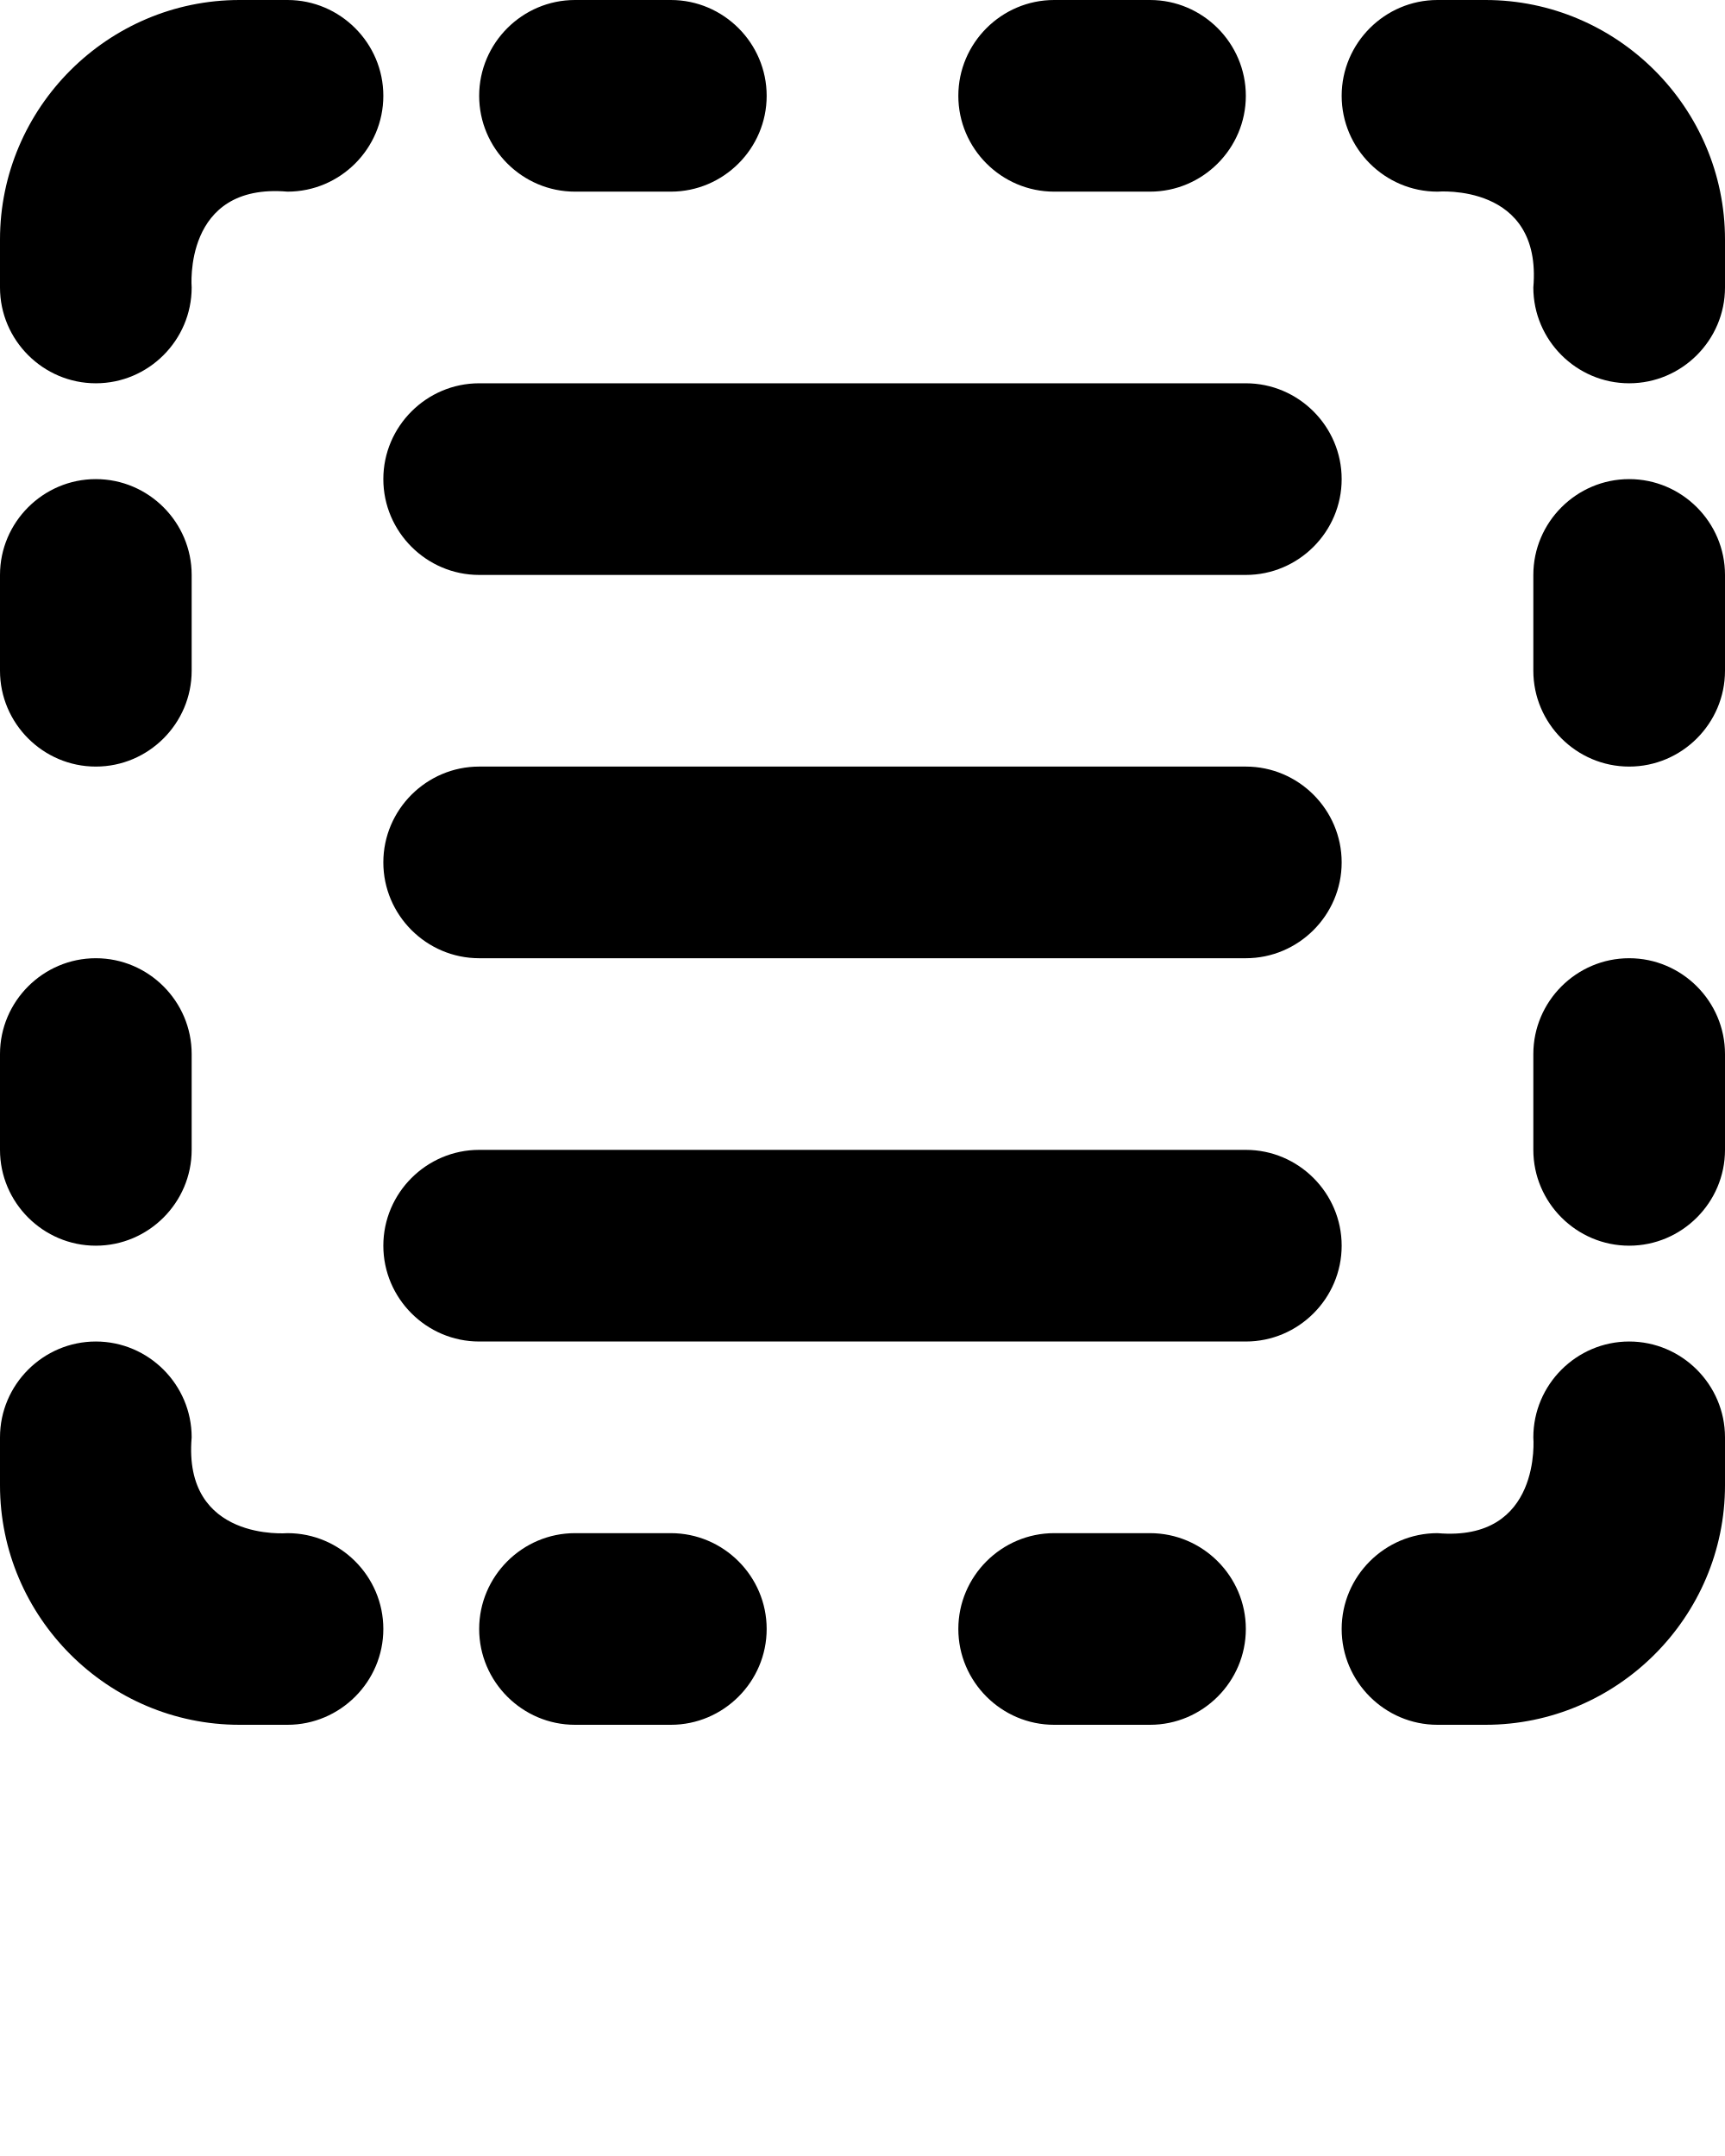
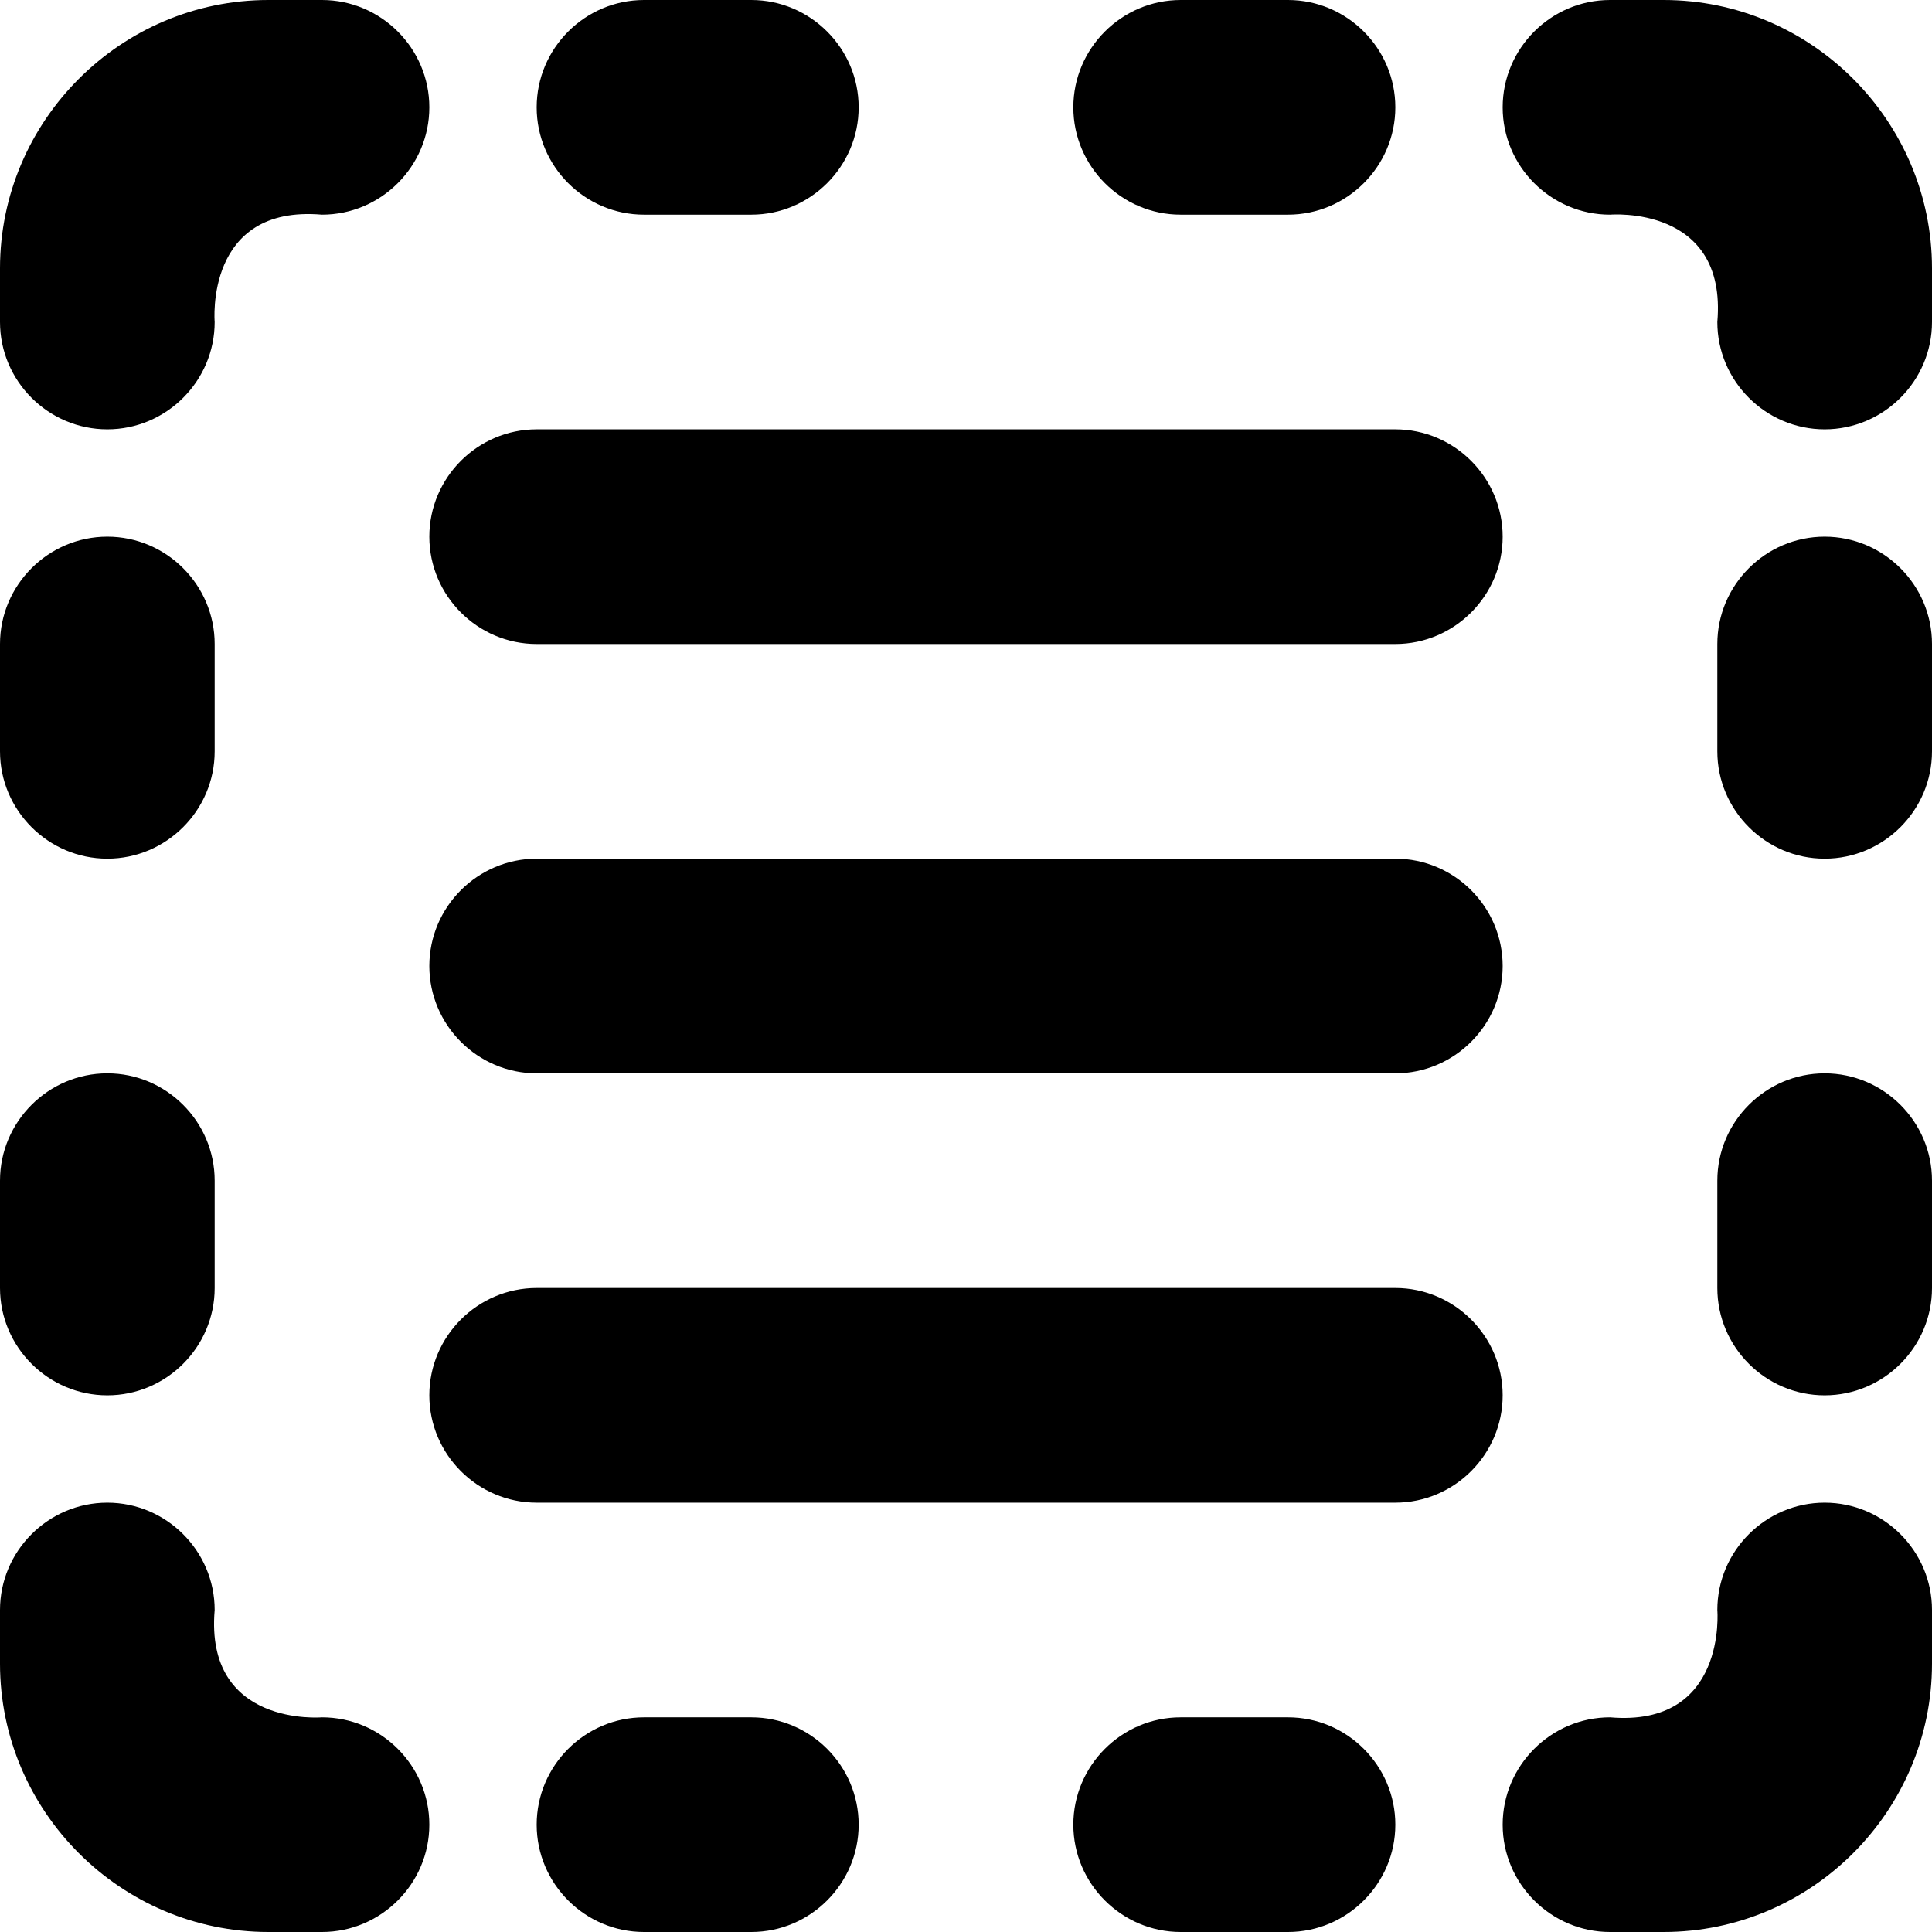
- <svg xmlns="http://www.w3.org/2000/svg" viewBox="0 0 18 22.5" version="1.1" x="0px" y="0px">
-   <g stroke="none" stroke-width="1" fill="none" fill-rule="evenodd">
-     <path d="M13,6 L5,6 C4.45,6 4,5.55 4,5 C4,4.45 4.45,4 5,4 L13,4 C13.55,4 14,4.45 14,5 C14,5.55 13.55,6 13,6 M13,10 L5,10 C4.45,10 4,9.55 4,9 C4,8.45 4.45,8 5,8 L13,8 C13.55,8 14,8.45 14,9 C14,9.55 13.55,10 13,10 M13,14 L5,14 C4.45,14 4,13.55 4,13 C4,12.45 4.45,12 5,12 L13,12 C13.55,12 14,12.45 14,13 C14,13.55 13.55,14 13,14 M16,3 C16,3.55 16.45,4 17,4 C17.55,4 18,3.55 18,3 L18,2.5 C18,1.125 16.875,0 15.5,0 L15,0 C14.45,0 14,0.45 14,1 C14,1.55 14.45,2 15,2 C15,2 16.094,1.906 16,3 M3,2 C3.55,2 4,1.55 4,1 C4,0.45 3.55,0 3,0 L2.5,0 C1.125,0 0,1.125 0,2.5 L0,3 C0,3.55 0.45,4 1,4 C1.55,4 2,3.55 2,3 C2,3 1.906,1.906 3,2 M2,15 C2,14.45 1.55,14 1,14 C0.45,14 0,14.45 0,15 L0,15.5 C0,16.875 1.125,18 2.5,18 L3,18 C3.55,18 4,17.55 4,17 C4,16.45 3.55,16 3,16 C3,16 1.906,16.094 2,15 M15,16 C14.45,16 14,16.45 14,17 C14,17.55 14.45,18 15,18 L15.5,18 C16.875,18 18,16.875 18,15.5 L18,15 C18,14.45 17.55,14 17,14 C16.45,14 16,14.45 16,15 C16,15 16.094,16.094 15,16 M17,8 C16.45,8 16,7.55 16,7 L16,6 C16,5.45 16.45,5 17,5 C17.55,5 18,5.45 18,6 L18,7 C18,7.55 17.55,8 17,8 M17,13 C16.45,13 16,12.55 16,12 L16,11 C16,10.45 16.45,10 17,10 C17.55,10 18,10.45 18,11 L18,12 C18,12.55 17.55,13 17,13 M10,1 C10,0.45 10.45,0 11,0 L12,0 C12.55,0 13,0.45 13,1 C13,1.55 12.55,2 12,2 L11,2 C10.45,2 10,1.55 10,1 M5,1 C5,0.45 5.45,0 6,0 L7,0 C7.55,0 8,0.45 8,1 C8,1.55 7.55,2 7,2 L6,2 C5.45,2 5,1.55 5,1 M1,10 C1.55,10 2,10.45 2,11 L2,12 C2,12.55 1.55,13 1,13 C0.45,13 0,12.55 0,12 L0,11 C0,10.45 0.45,10 1,10 M1,5 C1.55,5 2,5.45 2,6 L2,7 C2,7.55 1.55,8 1,8 C0.45,8 0,7.55 0,7 L0,6 C0,5.45 0.45,5 1,5 M8,17 C8,17.55 7.55,18 7,18 L6,18 C5.45,18 5,17.55 5,17 C5,16.45 5.45,16 6,16 L7,16 C7.55,16 8,16.45 8,17 M13,17 C13,17.55 12.55,18 12,18 L11,18 C10.45,18 10,17.55 10,17 C10,16.45 10.45,16 11,16 L12,16 C12.55,16 13,16.45 13,17" fill="#000000" />
+ <svg xmlns="http://www.w3.org/2000/svg" width="18" height="18" version="1.1">
+   <g>
+     <g id="svg_1" fill-rule="evenodd" fill="none">
+       <path id="svg_2" fill="#000000" d="m13,6l-8,0c-0.55,0 -1,-0.45 -1,-1c0,-0.55 0.45,-1 1,-1l8,0c0.55,0 1,0.45 1,1c0,0.55 -0.45,1 -1,1m0,4l-8,0c-0.55,0 -1,-0.45 -1,-1c0,-0.55 0.45,-1 1,-1l8,0c0.55,0 1,0.45 1,1c0,0.55 -0.45,1 -1,1m0,4l-8,0c-0.55,0 -1,-0.45 -1,-1c0,-0.55 0.45,-1 1,-1l8,0c0.55,0 1,0.45 1,1c0,0.55 -0.45,1 -1,1m3,-11c0,0.55 0.45,1 1,1c0.55,0 1,-0.45 1,-1l0,-0.5c0,-1.375 -1.125,-2.5 -2.5,-2.5l-0.5,0c-0.55,0 -1,0.45 -1,1c0,0.55 0.45,1 1,1c0,0 1.094,-0.094 1,1m-13,-1c0.55,0 1,-0.45 1,-1c0,-0.55 -0.45,-1 -1,-1l-0.5,0c-1.375,0 -2.5,1.125 -2.5,2.5l0,0.5c0,0.55 0.45,1 1,1c0.55,0 1,-0.45 1,-1c0,0 -0.094,-1.094 1,-1m-1,13c0,-0.55 -0.45,-1 -1,-1c-0.55,0 -1,0.45 -1,1l0,0.5c0,1.375 1.125,2.5 2.5,2.5l0.5,0c0.55,0 1,-0.45 1,-1c0,-0.55 -0.45,-1 -1,-1c0,0 -1.094,0.094 -1,-1m13,1c-0.55,0 -1,0.45 -1,1c0,0.55 0.45,1 1,1l0.5,0c1.375,0 2.5,-1.125 2.5,-2.5l0,-0.5c0,-0.55 -0.45,-1 -1,-1c-0.55,0 -1,0.45 -1,1c0,0 0.094,1.094 -1,1m2,-8c-0.55,0 -1,-0.45 -1,-1l0,-1c0,-0.55 0.45,-1 1,-1c0.55,0 1,0.45 1,1l0,1c0,0.55 -0.45,1 -1,1m0,5c-0.55,0 -1,-0.45 -1,-1l0,-1c0,-0.55 0.45,-1 1,-1c0.55,0 1,0.45 1,1l0,1c0,0.55 -0.45,1 -1,1m-7,-12c0,-0.55 0.45,-1 1,-1l1,0c0.55,0 1,0.45 1,1c0,0.55 -0.45,1 -1,1l-1,0c-0.55,0 -1,-0.45 -1,-1m-5,0c0,-0.55 0.45,-1 1,-1l1,0c0.55,0 1,0.45 1,1c0,0.55 -0.45,1 -1,1l-1,0c-0.55,0 -1,-0.45 -1,-1m-4,9c0.55,0 1,0.45 1,1l0,1c0,0.55 -0.45,1 -1,1c-0.55,0 -1,-0.45 -1,-1l0,-1c0,-0.55 0.45,-1 1,-1m0,-5c0.55,0 1,0.45 1,1l0,1c0,0.55 -0.45,1 -1,1c-0.55,0 -1,-0.45 -1,-1l0,-1c0,-0.55 0.45,-1 1,-1m7,12c0,0.55 -0.45,1 -1,1l-1,0c-0.55,0 -1,-0.45 -1,-1c0,-0.55 0.45,-1 1,-1l1,0c0.55,0 1,0.45 1,1m5,0c0,0.55 -0.45,1 -1,1l-1,0c-0.55,0 -1,-0.45 -1,-1c0,-0.55 0.45,-1 1,-1l1,0c0.55,0 1,0.45 1,1" />
+     </g>
+     <text id="svg_3" font-family="'Helvetica Neue', Helvetica, Arial-Unicode, Arial, Sans-serif" font-weight="bold" font-size="5px" fill="#000000" y="33" x="0">Created by Kevin White</text>
+     <text id="svg_4" font-family="'Helvetica Neue', Helvetica, Arial-Unicode, Arial, Sans-serif" font-weight="bold" font-size="5px" fill="#000000" y="38" x="0">from the Noun Project</text>
  </g>
-   <text x="0" y="33" fill="#000000" font-size="5px" font-weight="bold" font-family="'Helvetica Neue', Helvetica, Arial-Unicode, Arial, Sans-serif">Created by Kevin White</text>
-   <text x="0" y="38" fill="#000000" font-size="5px" font-weight="bold" font-family="'Helvetica Neue', Helvetica, Arial-Unicode, Arial, Sans-serif">from the Noun Project</text>
</svg>
